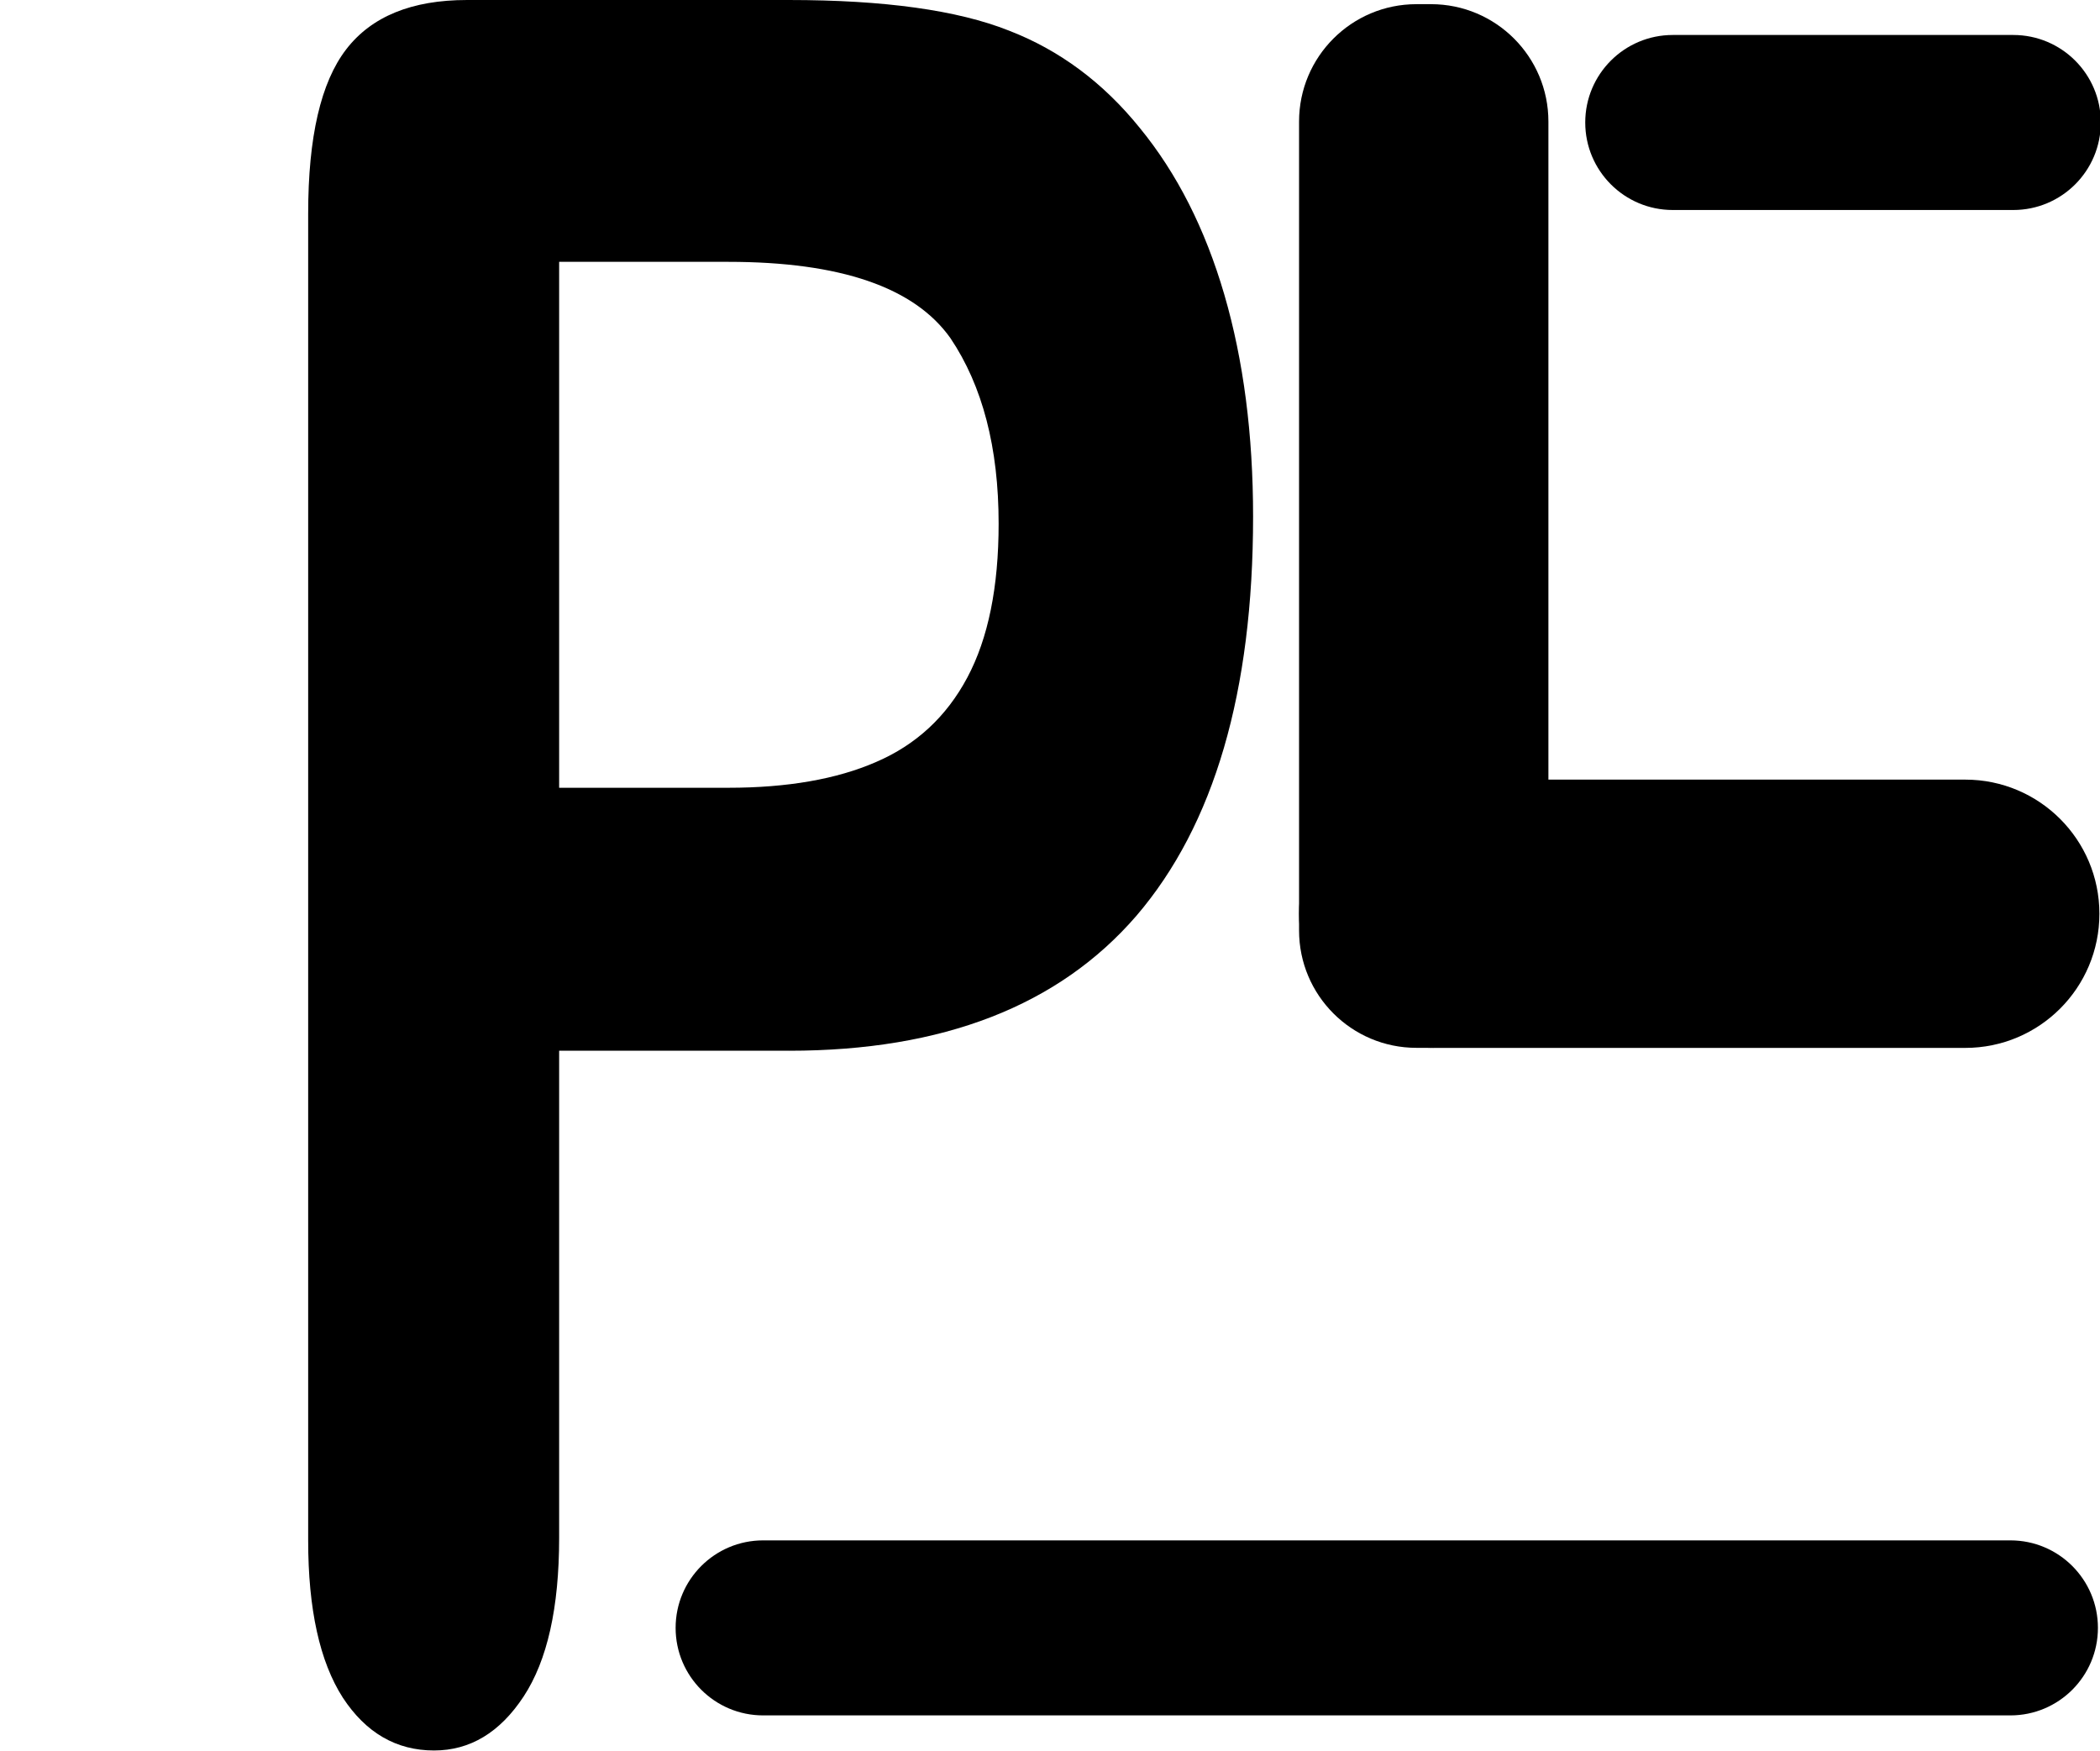
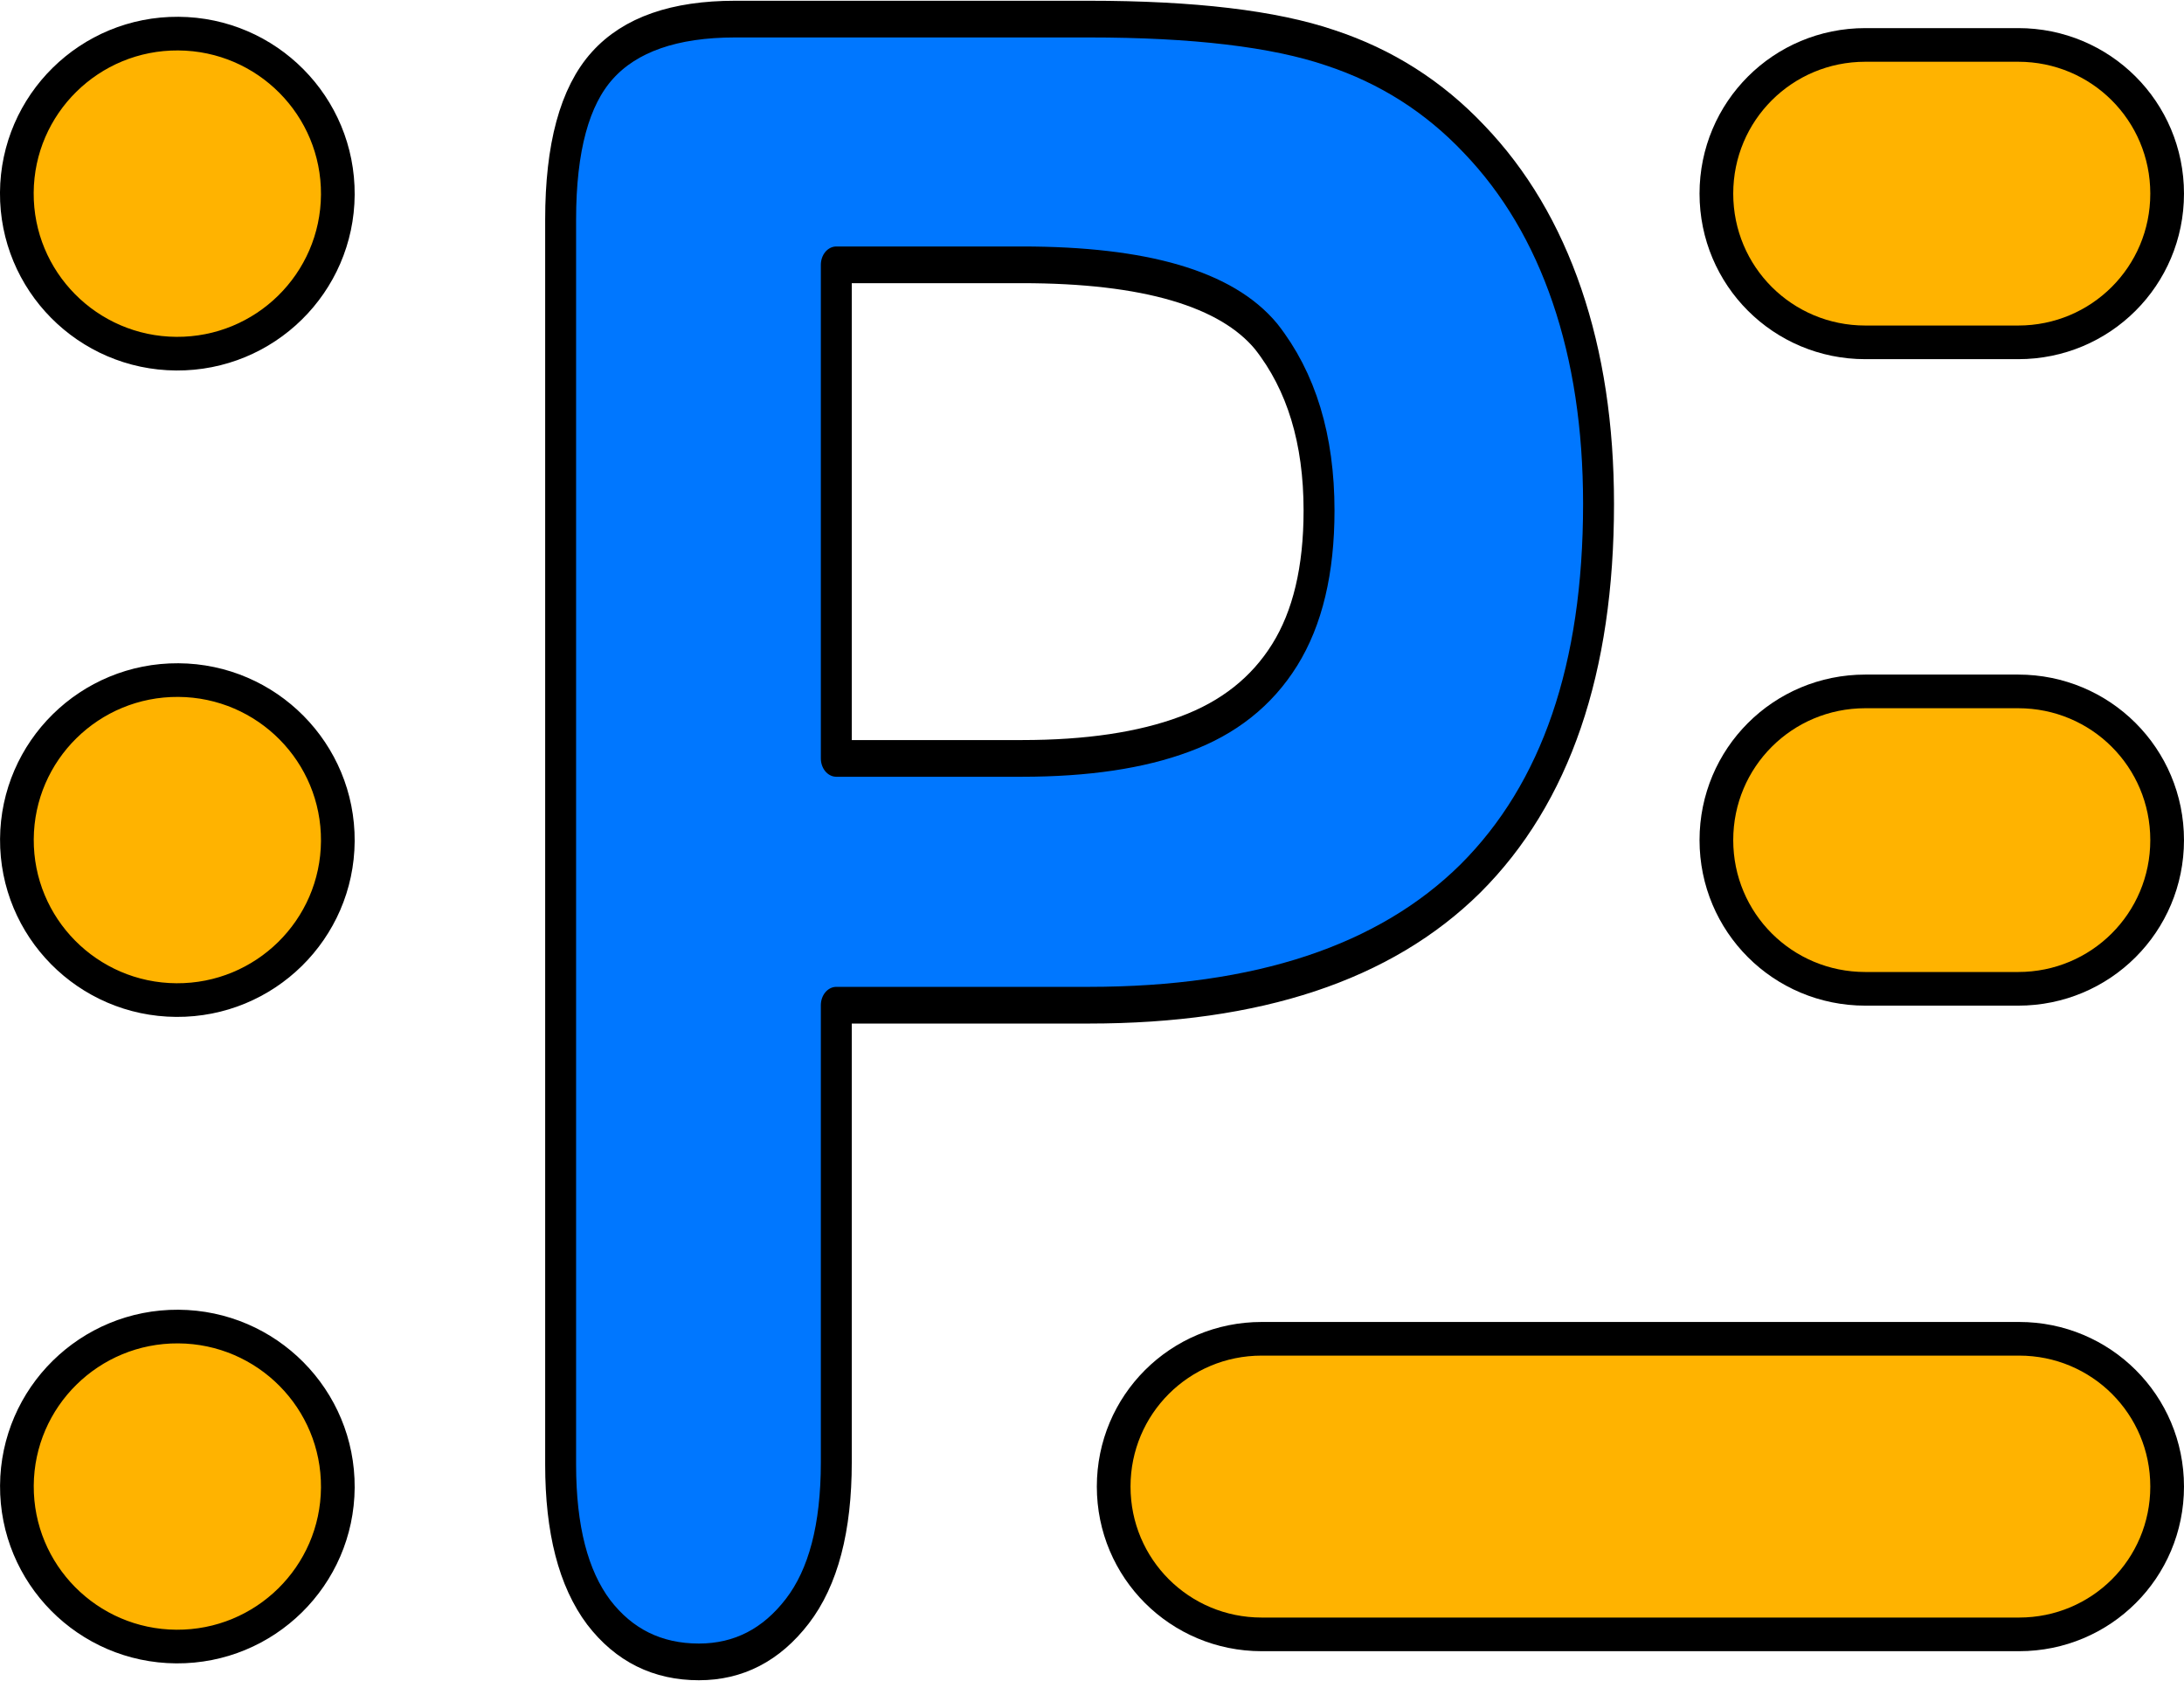
- <svg xmlns="http://www.w3.org/2000/svg" class="icon icon-tabler icon-tabler-list" width="60" height="50" viewBox="0 0 32.727 27.273" stroke-width="1.5" stroke="#2c3e50" fill="none" stroke-linecap="round" stroke-linejoin="round" version="1.1" id="svg16">
+ <svg xmlns="http://www.w3.org/2000/svg" class="icon icon-tabler icon-tabler-list" width="65" height="50" viewBox="0 0 35.455 27.273" stroke-width="1.5" stroke="#2c3e50" fill="none" stroke-linecap="round" stroke-linejoin="round" version="1.1" id="svg16">
  <defs id="defs20" />
-   <path stroke="none" d="M 0,0 H 24 V 24 H 0 Z" fill="none" id="path2" />
-   <g aria-label="P" transform="scale(0.8486237,1.178379)" id="text842" style="font-size:31.79px;line-height:1.25;font-family:'Arial Rounded MT Bold';-inkscape-font-specification:'Arial Rounded MT Bold, Normal';fill:#000000;fill-opacity:1;stroke:none;stroke-width:0.497">
-     <path d="m 14.49,13.893 h -4.222 v 6.442 q 0,1.382 -0.652,2.096 -0.652,0.714 -1.645,0.714 -1.04,0 -1.676,-0.699 -0.636,-0.714 -0.636,-2.08 V 2.825 q 0,-1.521 0.699,-2.173 Q 7.055,5.8045611e-5 8.576,5.8045611e-5 h 5.914 q 2.623,0 4.036,0.404 1.397,0.388 2.406,1.288 1.024,0.9 1.552,2.204 0.528,1.304 0.528,2.934 0,3.477 -2.142,5.278 -2.142,1.785 -6.38,1.785 z M 13.373,3.462 h -3.105 v 6.954 h 3.105 q 1.63,0 2.716,-0.341 1.102,-0.341 1.676,-1.118 0.574,-0.776 0.574,-2.033 0,-1.506 -0.885,-2.453 -0.993,-1.009 -4.082,-1.009 z" style="fill:#000000;fill-opacity:1;stroke:none;stroke-width:0.497" id="path838" />
+   <g id="g849" transform="matrix(0.9946428,0,0,0.9929577,0.0813123,0.09574592)">
+     <path id="rect862-7-6" style="font-size:22.958px;line-height:1.25;font-family:'Arial Rounded MT Bold';-inkscape-font-specification:'Arial Rounded MT Bold, Normal';fill:#ffb300;fill-opacity:1;stroke:#000000;stroke-width:0.55;stroke-linecap:round;stroke-linejoin:round;stroke-miterlimit:4;stroke-dasharray:none;stroke-opacity:1" d="m 30.363,11.206 h 2.495 c 1.347,0 2.431,1.084 2.431,2.431 0,1.347 -1.084,2.431 -2.431,2.431 h -2.495 c -1.347,0 -2.431,-1.084 -2.431,-2.431 0,-1.347 1.084,-2.431 2.431,-2.431 z" />
+     <path stroke="none" d="M 0.036,0.216 H 23.881 V 23.848 H 0.036 Z" fill="none" id="path2" style="stroke-width:0.55;stroke-miterlimit:4;stroke-dasharray:none" />
+     <g aria-label="P" transform="matrix(0.9762119,0,0,1.1603,3.544176,0.2156889)" id="text842" style="font-size:31.79px;line-height:1.25;font-family:'Arial Rounded MT Bold';-inkscape-font-specification:'Arial Rounded MT Bold, Normal';fill:#0077ff;fill-opacity:1;stroke:#000000;stroke-width:0.517;stroke-miterlimit:4;stroke-dasharray:none">
+       <path d="m 14.49,13.893 h -4.222 v 6.442 q 0,1.382 -0.652,2.096 -0.652,0.714 -1.645,0.714 -1.04,0 -1.676,-0.699 -0.636,-0.714 -0.636,-2.08 V 2.825 q 0,-1.521 0.699,-2.173 Q 7.055,5.8045611e-5 8.576,5.8045611e-5 h 5.914 q 2.623,0 4.036,0.404 1.397,0.388 2.406,1.288 1.024,0.9 1.552,2.204 0.528,1.304 0.528,2.934 0,3.477 -2.142,5.278 -2.142,1.785 -6.38,1.785 z M 13.373,3.462 h -3.105 v 6.954 h 3.105 q 1.63,0 2.716,-0.341 1.102,-0.341 1.676,-1.118 0.574,-0.776 0.574,-2.033 0,-1.506 -0.885,-2.453 -0.993,-1.009 -4.082,-1.009 z" style="fill:#0077ff;fill-opacity:1;stroke:#000000;stroke-width:0.517;stroke-miterlimit:4;stroke-dasharray:none" id="path838" />
+     </g>
+     <path id="rect862-7" style="font-size:22.958px;line-height:1.25;font-family:'Arial Rounded MT Bold';-inkscape-font-specification:'Arial Rounded MT Bold, Normal';fill:#ffb300;fill-opacity:1;stroke:#000000;stroke-width:0.55;stroke-linecap:round;stroke-linejoin:round;stroke-miterlimit:4;stroke-dasharray:none;stroke-opacity:1" d="m 30.363,0.638 h 2.495 c 1.347,0 2.431,1.084 2.431,2.431 0,1.347 -1.084,2.431 -2.431,2.431 h -2.495 c -1.347,0 -2.431,-1.084 -2.431,-2.431 0,-1.347 1.084,-2.431 2.431,-2.431 z" />
+     <path id="path906" style="fill:#ffb300;fill-opacity:1;fill-rule:evenodd;stroke:#000000;stroke-width:0.55;stroke-miterlimit:4;stroke-dasharray:none" d="M 5.432,3.086 A 2.619,2.616 0 0 1 2.795,5.685 2.619,2.616 0 0 1 0.193,3.052 2.619,2.616 0 0 1 2.829,0.453 2.619,2.616 0 0 1 5.432,3.085" />
+     <path id="path906-7" style="fill:#ffb300;fill-opacity:1;fill-rule:evenodd;stroke:#000000;stroke-width:0.55;stroke-miterlimit:4;stroke-dasharray:none" d="M 5.432,13.654 A 2.619,2.616 0 0 1 2.796,16.252 2.619,2.616 0 0 1 0.194,13.62 2.619,2.616 0 0 1 2.829,11.021 2.619,2.616 0 0 1 5.432,13.653" />
+     <path id="path906-7-4" style="fill:#ffb300;fill-opacity:1;fill-rule:evenodd;stroke:#000000;stroke-width:0.55;stroke-miterlimit:4;stroke-dasharray:none" d="m 5.432,24.222 a 2.619,2.616 0 0 1 -2.636,2.598 2.619,2.616 0 0 1 -2.602,-2.632 2.619,2.616 0 0 1 2.635,-2.599 2.619,2.616 0 0 1 2.603,2.632" />
+     <path id="rect950" style="fill:#ffb300;fill-opacity:1;stroke:#000000;stroke-width:0.55;stroke-linecap:round;stroke-linejoin:round;stroke-miterlimit:4;stroke-dasharray:none" d="m 20.511,21.789 h 12.362 c 1.338,0 2.416,1.077 2.416,2.416 0,1.338 -1.077,2.416 -2.416,2.416 H 20.511 c -1.338,0 -2.416,-1.077 -2.416,-2.416 0,-1.338 1.077,-2.416 2.416,-2.416 z" />
  </g>
-   <rect style="font-size:22.958px;line-height:1.25;font-family:'Arial Rounded MT Bold';-inkscape-font-specification:'Arial Rounded MT Bold, Normal';fill:#000000;fill-opacity:1;stroke:none;stroke-width:0.614;stroke-linecap:round;stroke-linejoin:round;stroke-miterlimit:4;stroke-dasharray:none;stroke-opacity:1" id="rect862" width="22.166" height="2.727" x="10.529" y="24" ry="1.364" />
-   <rect style="font-size:22.958px;line-height:1.25;font-family:'Arial Rounded MT Bold';-inkscape-font-specification:'Arial Rounded MT Bold, Normal';fill:#000000;fill-opacity:1;stroke:none;stroke-width:0.369;stroke-linecap:round;stroke-linejoin:round;stroke-miterlimit:4;stroke-dasharray:none;stroke-opacity:1" id="rect862-7" width="8.035" height="2.727" x="24.705" y="0.545" ry="1.364" />
-   <circle style="fill:#000000;fill-rule:evenodd;stroke:none;stroke-width:0.175" id="path906" d="M 3.273,1.92 A 1.636,1.636 0 0 1 1.626,3.545 1.636,1.636 0 0 1 3.3284609e-5,1.899 1.636,1.636 0 0 1 1.647,0.273 1.636,1.636 0 0 1 3.273,1.919" />
-   <circle style="fill:#000000;fill-rule:evenodd;stroke:none;stroke-width:0.175" id="path906-7" d="M 3.273,13.79 A 1.636,1.636 0 0 1 1.626,15.416 1.636,1.636 0 0 1 3.3284609e-5,13.769 1.636,1.636 0 0 1 1.647,12.143 1.636,1.636 0 0 1 3.273,13.789" />
-   <circle style="fill:#000000;fill-rule:evenodd;stroke:none;stroke-width:0.175" id="path906-7-4" d="M 3.273,25.375 A 1.636,1.636 0 0 1 1.626,27 1.636,1.636 0 0 1 3.3284609e-5,25.353 1.636,1.636 0 0 1 1.647,23.727 1.636,1.636 0 0 1 3.273,25.374" />
-   <rect style="fill:#000000;stroke:none;stroke-width:0.843;stroke-linecap:round;stroke-linejoin:round" id="rect948" width="3.886" height="16.261" x="20.245" y="0.065" ry="1.829" />
-   <rect style="fill:#000000;stroke:none;stroke-width:0.894;stroke-linecap:round;stroke-linejoin:round" id="rect950" width="12.473" height="4.18" x="20.245" y="12.147" ry="2.09" />
</svg>
